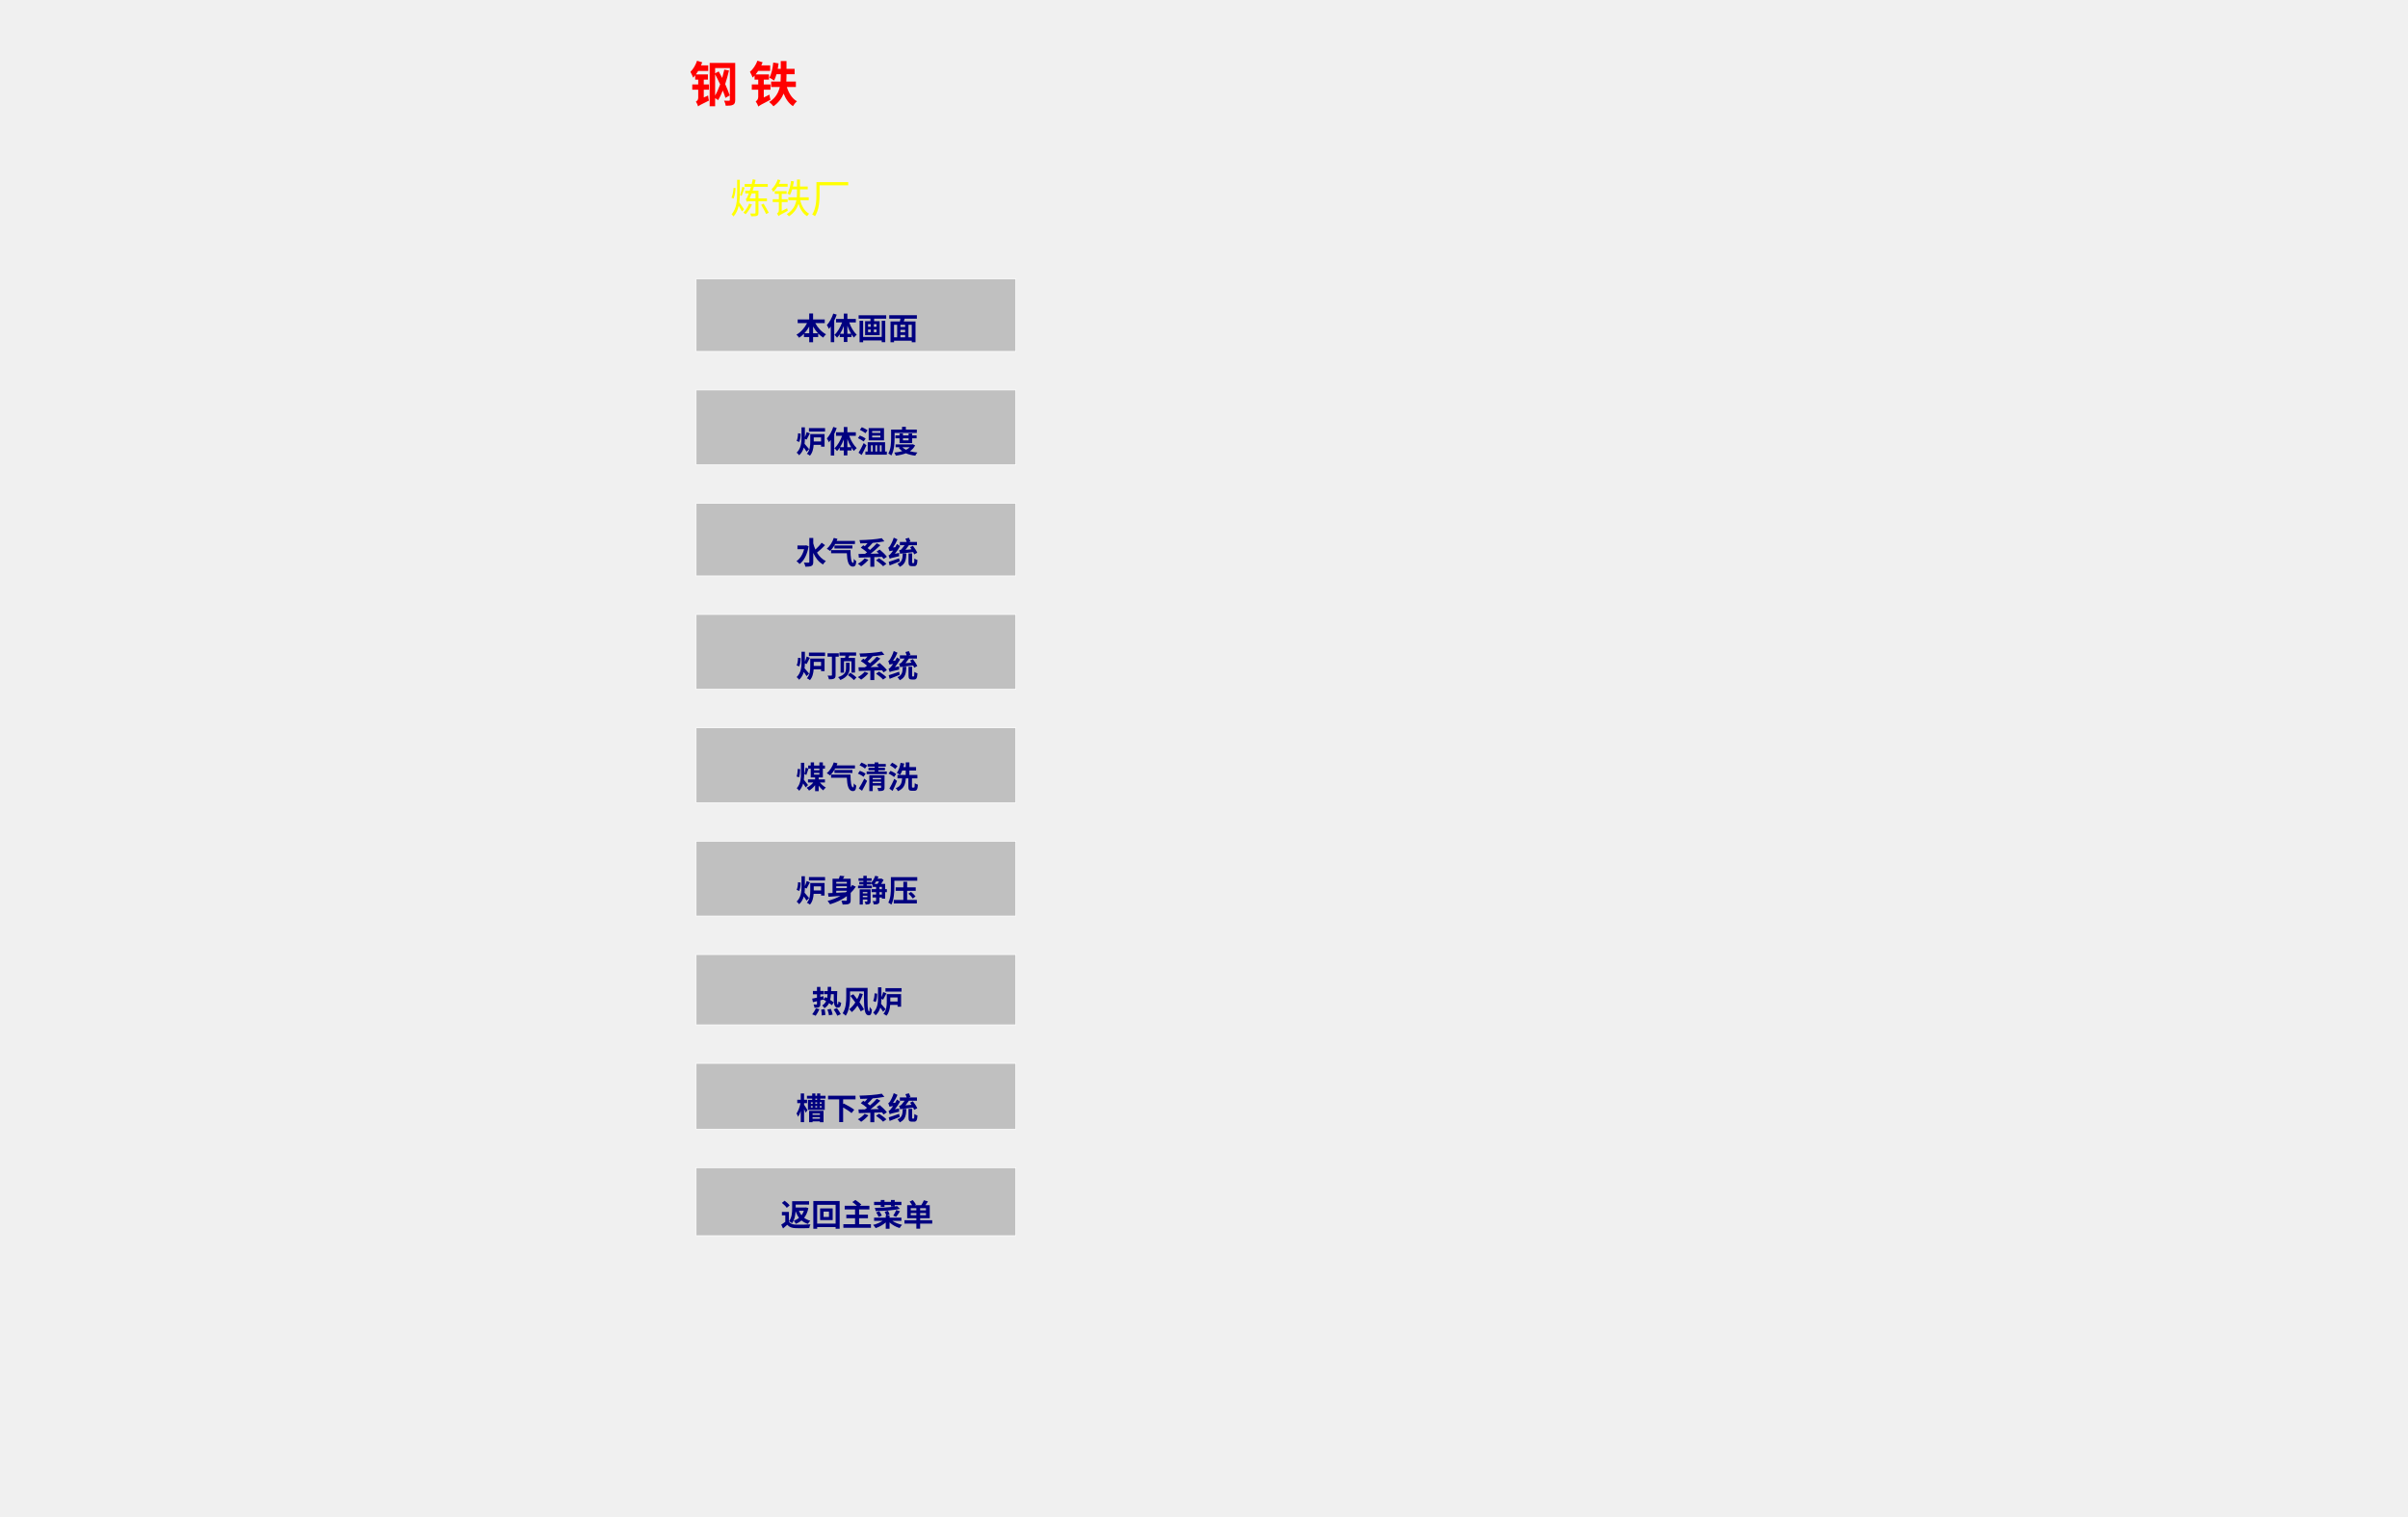
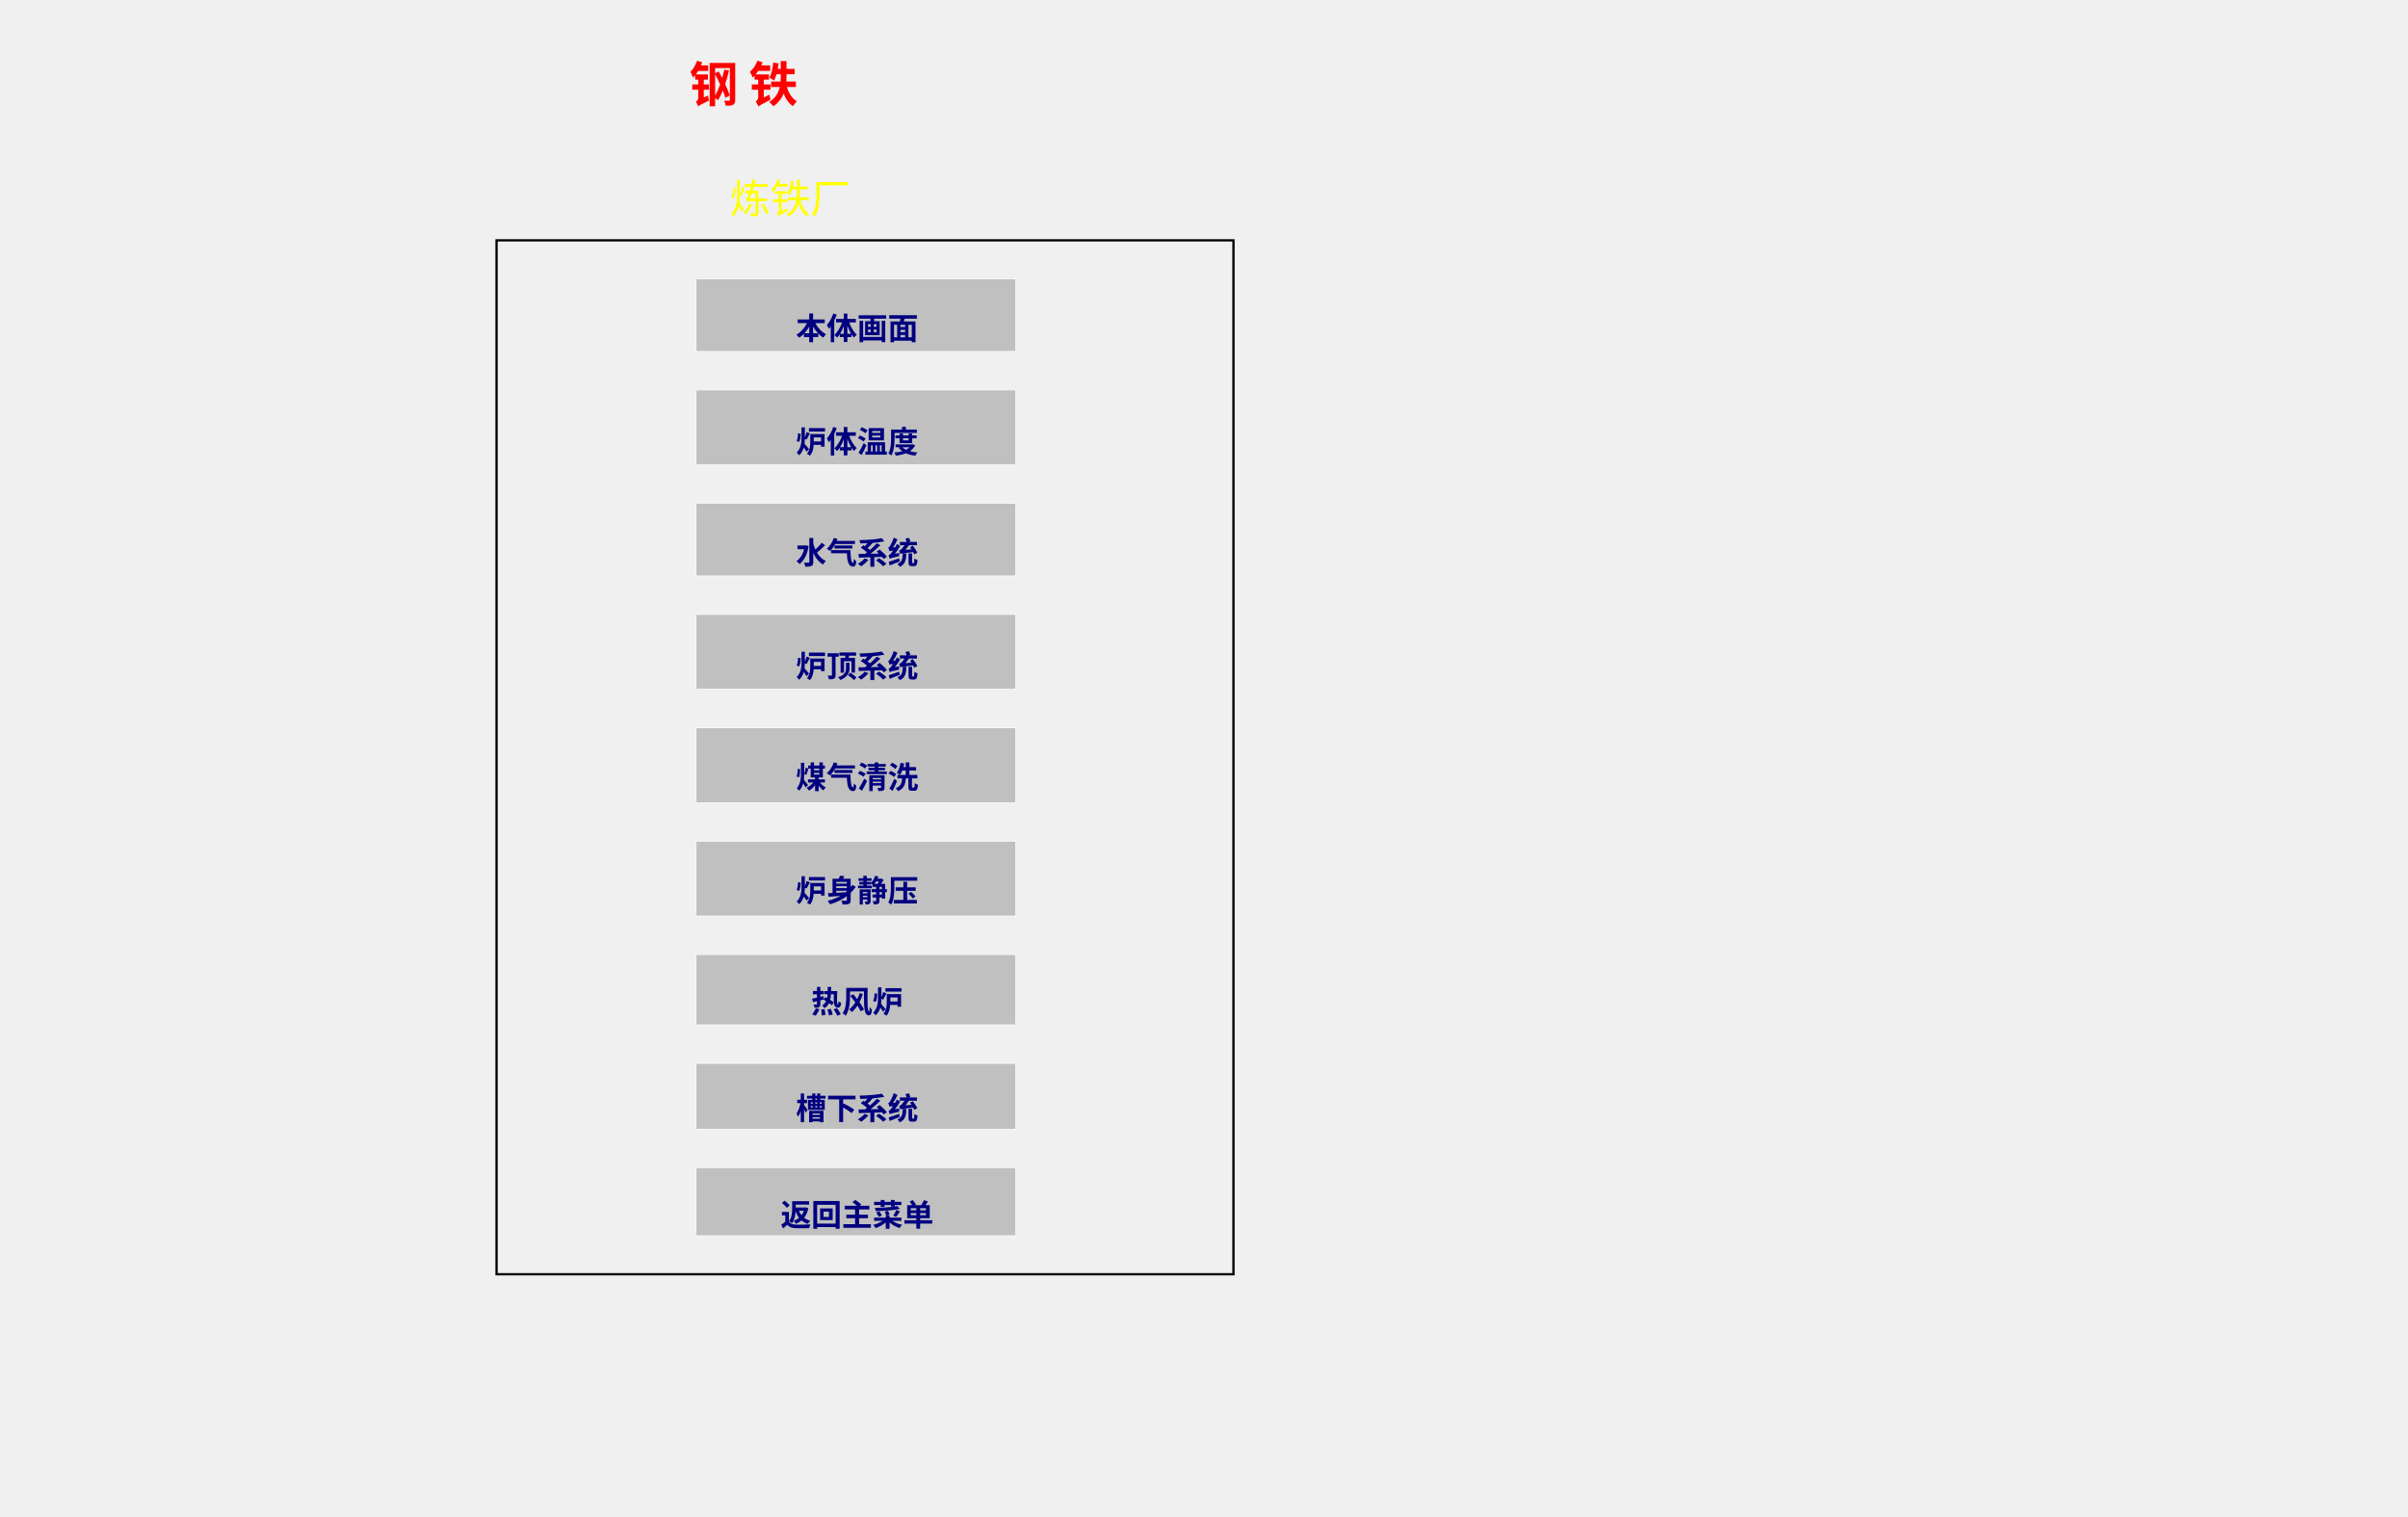
<svg xmlns="http://www.w3.org/2000/svg" xmlns:xlink="http://www.w3.org/1999/xlink" version="1.1" style="background-color:#7DB6C1" width="1062" height="669" viewbox="0 0 1062 669">
  <defs>
</defs>
-   <a xlink:href="炼铁厂\LTGRH107">
+   <a xlink:href="炼铁厂\LTGRH107.svg">
    <g shape-type="button">
      <rect fill="#C0C0C0" stroke-width="0.3" stroke="#FFFFFF" x="307" y="421" width="141" height="31" shape-type="buttonrect" />
      <text font-family="宋体" text-anchor="middle" dominant-baseline="middle" fill="#000080" font-size="13.5" font-weight="bold" x="378" y="442" shape-type="buttontext">热风炉</text>
    </g>
  </a>
-   <a xlink:href="炼铁厂\LTGRH106">
+   <a xlink:href="炼铁厂\LTGRH106.svg">
    <g shape-type="button">
      <rect fill="#C0C0C0" stroke-width="0.3" stroke="#FFFFFF" x="307" y="371" width="141" height="33" shape-type="buttonrect" />
      <text font-family="宋体" text-anchor="middle" dominant-baseline="middle" fill="#000080" font-size="13.5" font-weight="bold" x="378" y="393" shape-type="buttontext">炉身静压</text>
    </g>
  </a>
-   <a xlink:href="炼铁厂\LTGRH105">
+   <a xlink:href="炼铁厂\LTGRH105.svg">
    <g shape-type="button">
      <rect fill="#C0C0C0" stroke-width="0.3" stroke="#FFFFFF" x="307" y="321" width="141" height="33" shape-type="buttonrect" />
      <text font-family="宋体" text-anchor="middle" dominant-baseline="middle" fill="#000080" font-size="13.5" font-weight="bold" x="378" y="343" shape-type="buttontext">煤气清洗</text>
    </g>
  </a>
-   <a xlink:href="炼铁厂\LTGRH104">
+   <a xlink:href="炼铁厂\LTGRH104.svg">
    <g shape-type="button">
      <rect fill="#C0C0C0" stroke-width="0.3" stroke="#FFFFFF" x="307" y="271" width="141" height="33" shape-type="buttonrect" />
      <text font-family="宋体" text-anchor="middle" dominant-baseline="middle" fill="#000080" font-size="13.5" font-weight="bold" x="378" y="294" shape-type="buttontext">炉顶系统</text>
    </g>
  </a>
-   <a xlink:href="炼铁厂\LTGRH103">
+   <a xlink:href="炼铁厂\LTGRH103.svg">
    <g shape-type="button">
      <rect fill="#C0C0C0" stroke-width="0.3" stroke="#FFFFFF" x="307" y="222" width="141" height="32" shape-type="buttonrect" />
      <text font-family="宋体" text-anchor="middle" dominant-baseline="middle" fill="#000080" font-size="13.5" font-weight="bold" x="378" y="244" shape-type="buttontext">水气系统</text>
    </g>
  </a>
-   <a xlink:href="炼铁厂\LTGRH101">
+   <a xlink:href="炼铁厂\LTGRH101.svg">
    <g shape-type="button">
      <rect fill="#C0C0C0" stroke-width="0.3" stroke="#FFFFFF" x="307" y="123" width="141" height="32" shape-type="buttonrect" />
      <text font-family="宋体" text-anchor="middle" dominant-baseline="middle" fill="#000080" font-size="13.5" font-weight="bold" x="378" y="145" shape-type="buttontext">本体画面</text>
    </g>
  </a>
-   <a xlink:href="钢铁\炼铁厂\LTGRH102.svg">
+   <a xlink:href="炼铁厂\LTGRH102.svg">
    <g shape-type="button">
      <rect fill="#C0C0C0" stroke-width="0.3" stroke="#FFFFFF" x="307" y="172" width="141" height="33" shape-type="buttonrect" />
      <text font-family="宋体" text-anchor="middle" dominant-baseline="middle" fill="#000080" font-size="13.5" font-weight="bold" x="378" y="195" shape-type="buttontext">炉体温度</text>
    </g>
  </a>
-   <a xlink:href="炼铁厂\LTGRH108">
+   <a xlink:href="炼铁厂\LTGRH108.svg">
    <g shape-type="button">
      <rect fill="#C0C0C0" stroke-width="0.3" stroke="#FFFFFF" x="307" y="469" width="141" height="29" shape-type="buttonrect" />
      <text font-family="宋体" text-anchor="middle" dominant-baseline="middle" fill="#000080" font-size="13.5" font-weight="bold" x="378" y="489" shape-type="buttontext">槽下系统</text>
    </g>
  </a>
-   <a xlink:href="..\main">
+   <a xlink:href="..\main.svg">
    <g shape-type="button">
      <rect fill="#C0C0C0" stroke-width="0.3" stroke="#FFFFFF" x="307" y="515" width="141" height="30" shape-type="buttonrect" />
      <text font-family="宋体" text-anchor="middle" dominant-baseline="middle" fill="#000080" font-size="13.5" font-weight="bold" x="378" y="536" shape-type="buttontext">返回主菜单</text>
    </g>
  </a>
  <text font-family="隶书" text-anchor="start" fill="#FFFF00" shape-type="text" id="" font-size="17.75" x="322" y="94">炼铁厂</text>
  <text font-family="楷体_GB2312" text-anchor="start" fill="#FF0000" shape-type="text" id="" font-size="21.5" font-weight="bold" x="304" y="45">钢 铁</text>
-   <rect shape-type="rectangle" x="219" y="106" width="325" height="456" fill="none" stroke="#000000" stroke-width="0" />
+   <rect shape-type="rectangle" x="219" y="106" width="325" height="456" fill="none" stroke="#000000" stroke-width="1.00" />
</svg>
